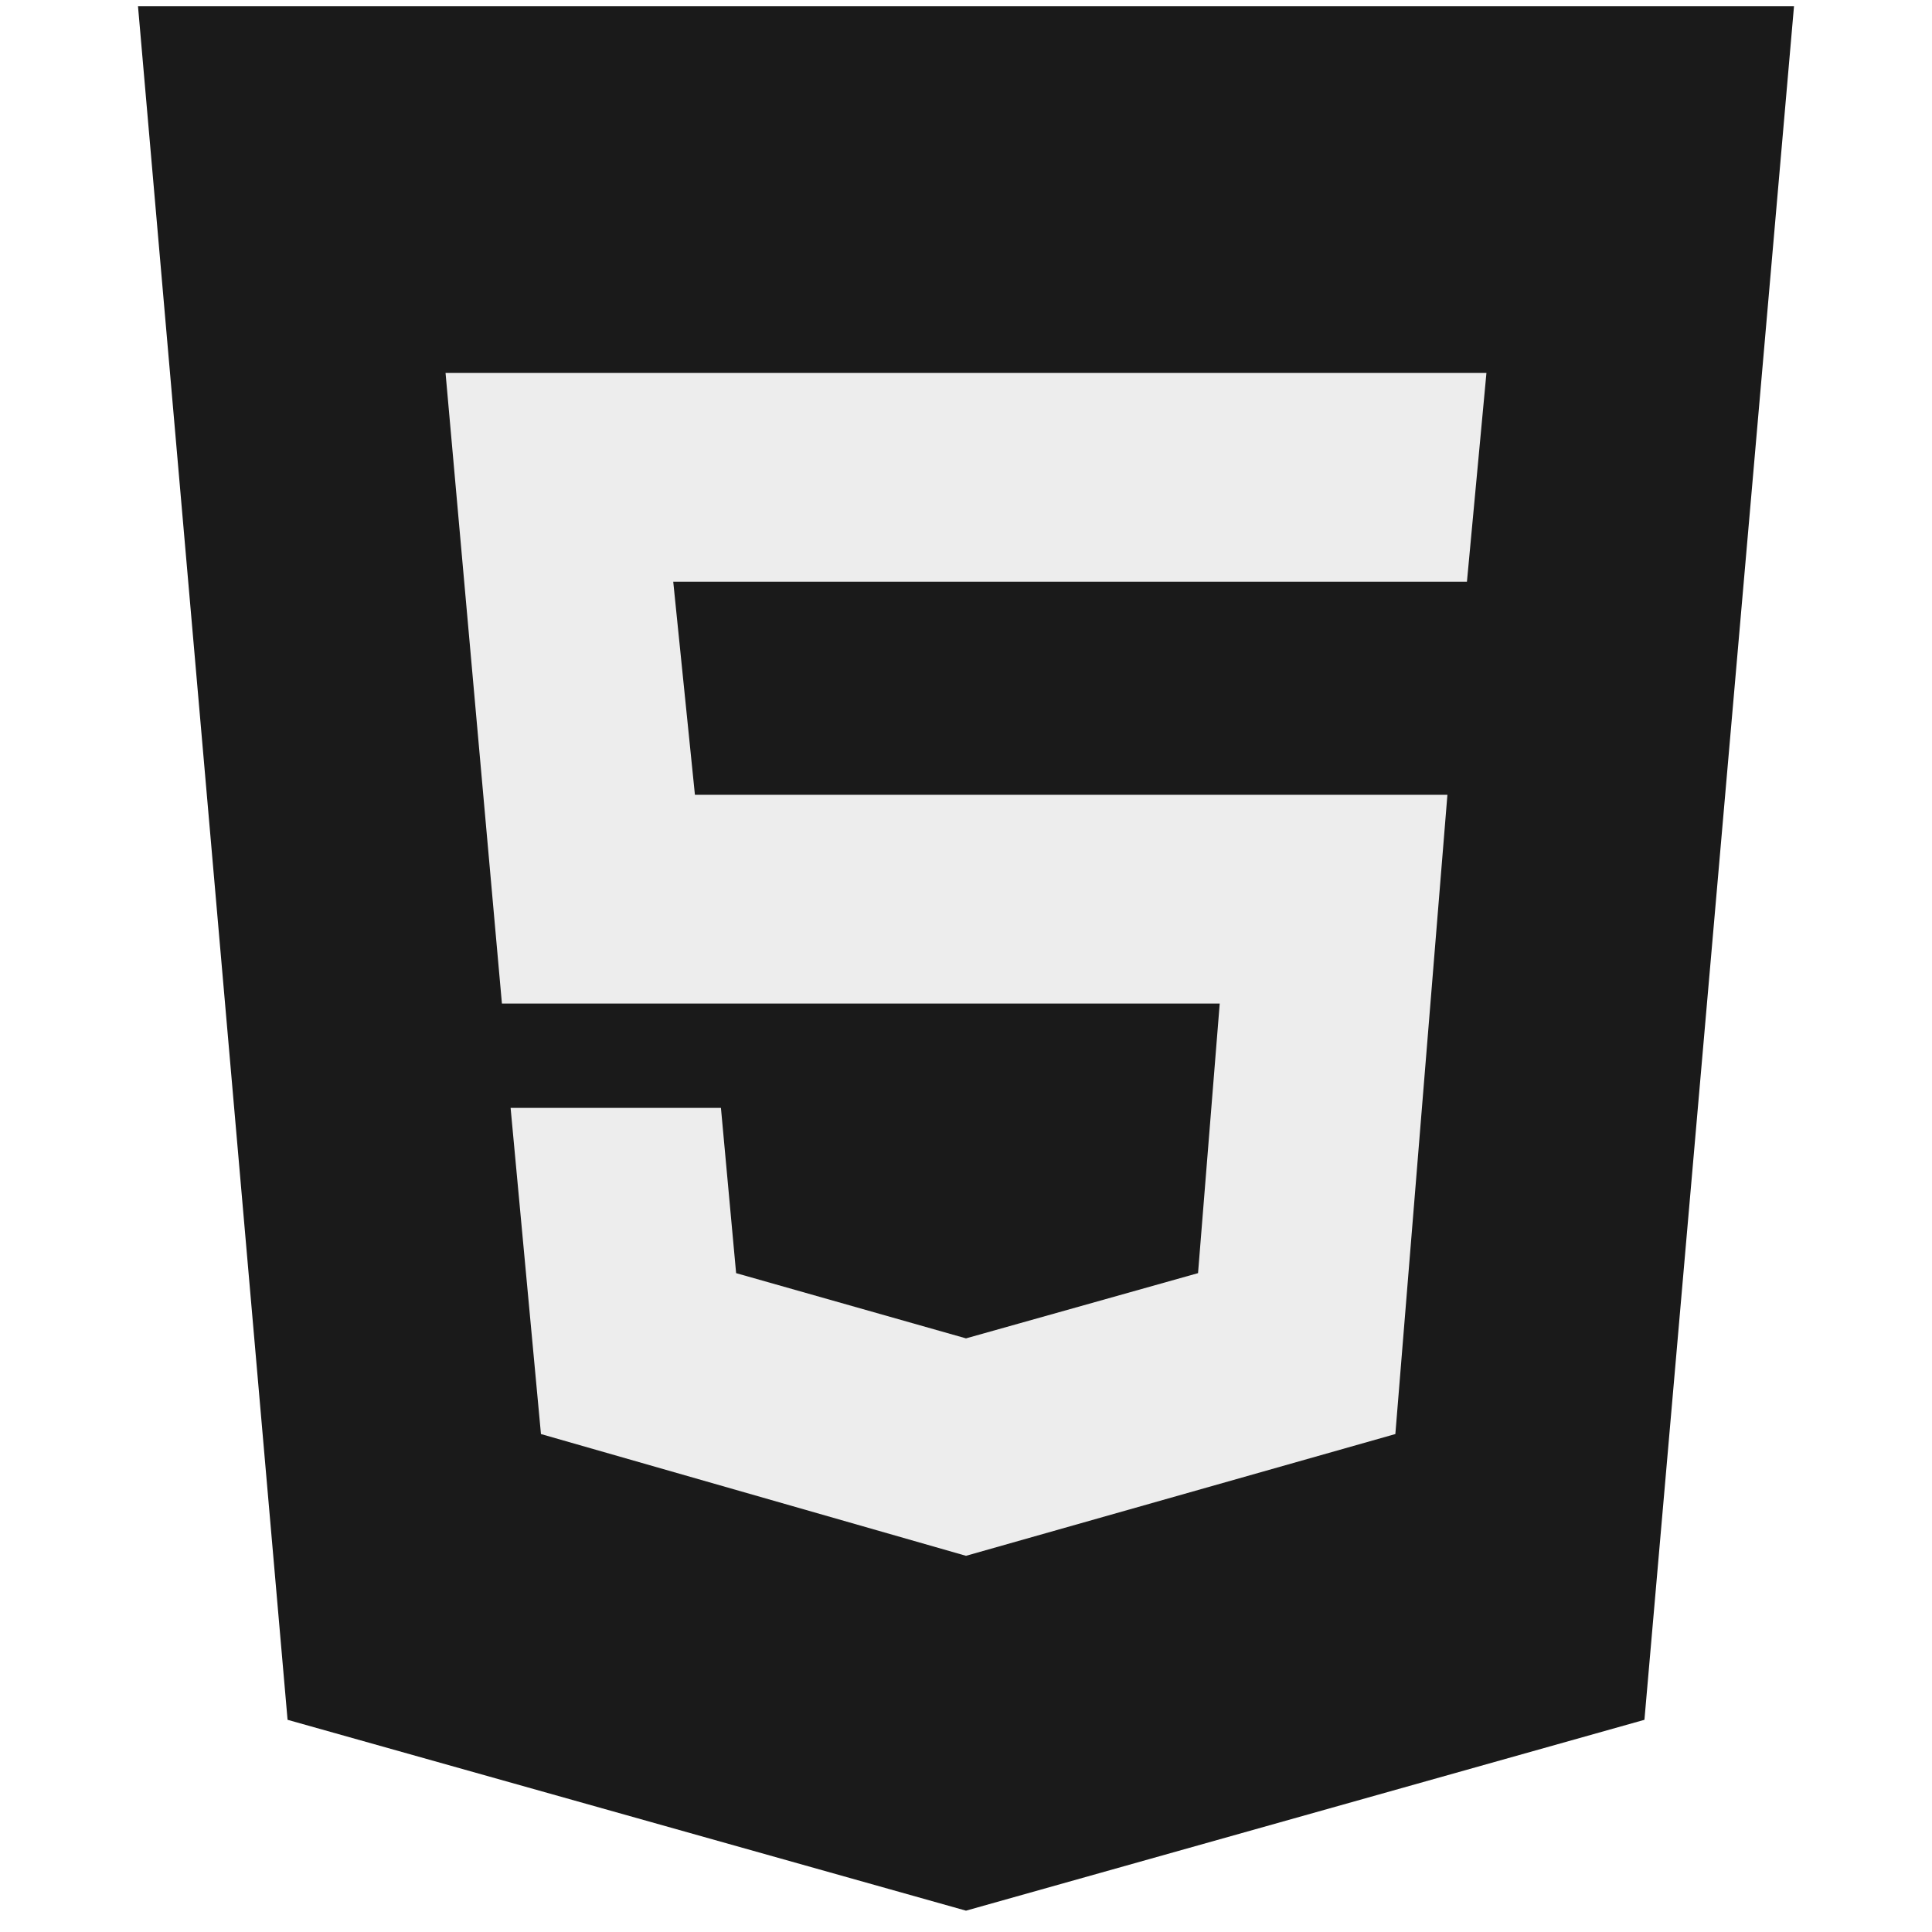
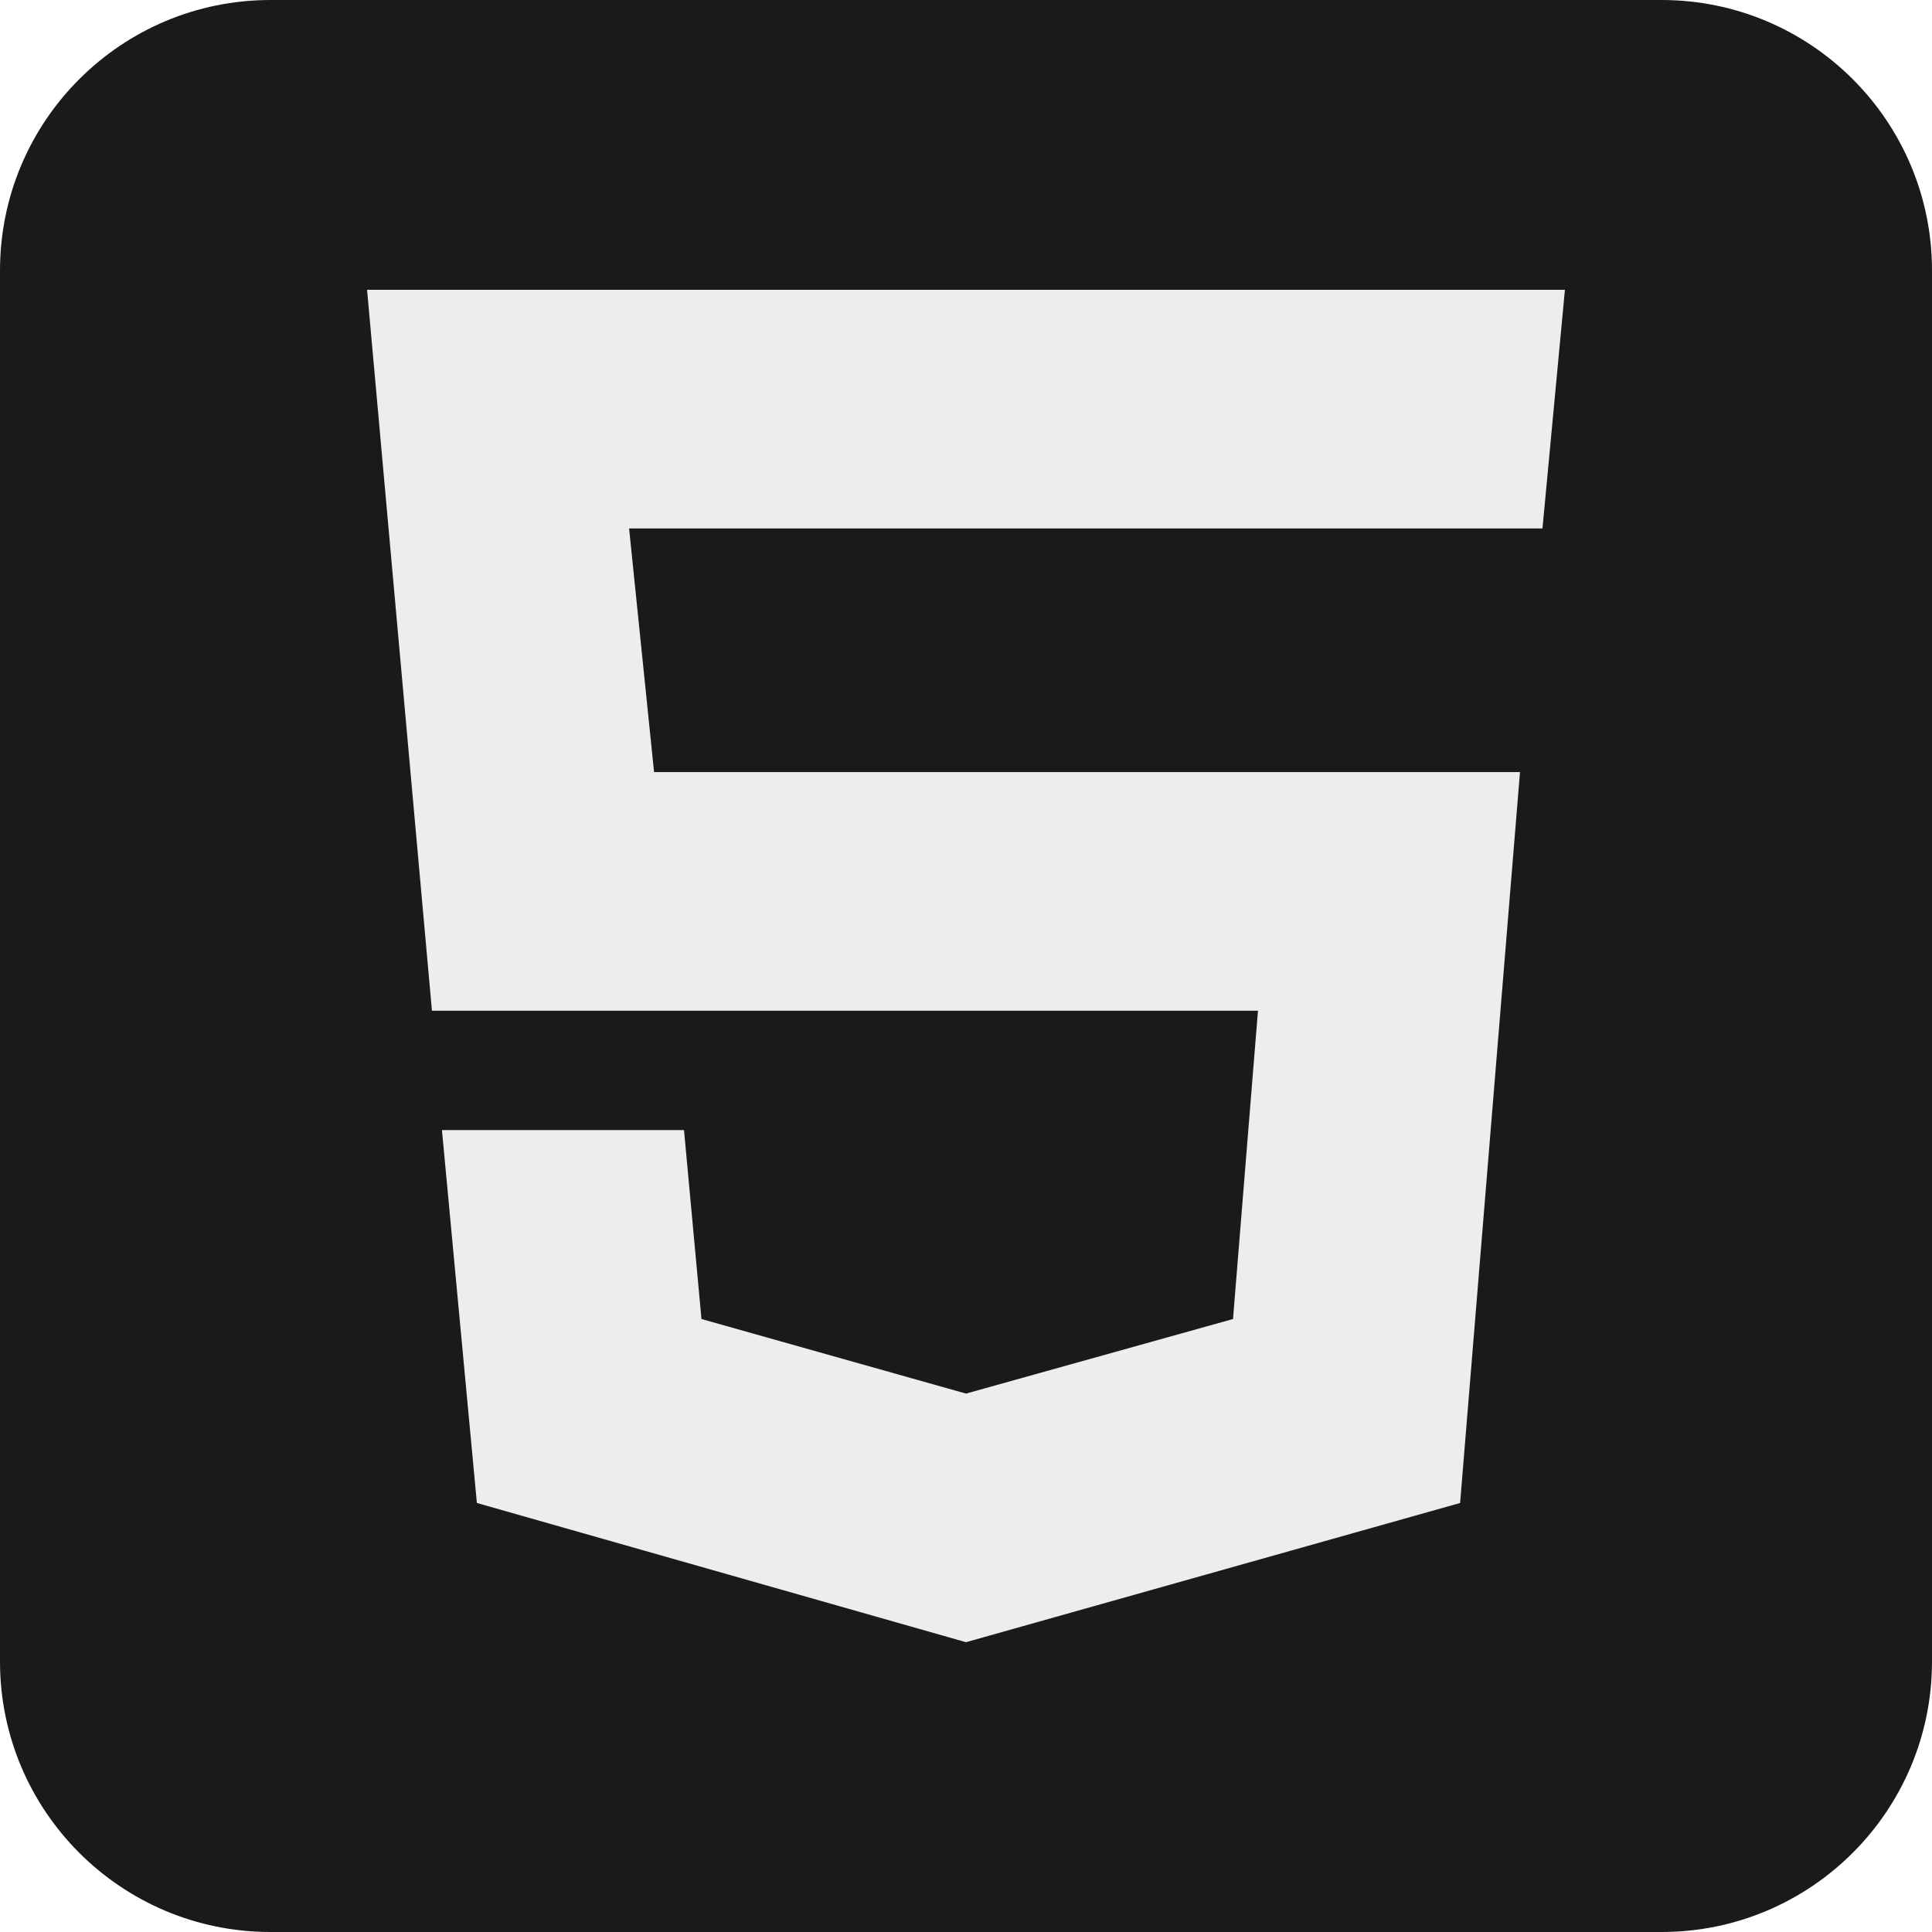
- <svg xmlns="http://www.w3.org/2000/svg" width="95" height="95" viewBox="0 0 66 77" fill="none">
-   <path d="M0 0.25H66L60.039 68.543L33 76.15L5.961 68.543L0 0.25Z" fill="#1A1A1A" />
-   <path d="M53.742 14.864H12.257L14.504 39.996H43.112L42.248 50.741L33 53.341L23.838 50.741L23.233 44.155H14.85L16.06 57.154L33 62.007L50.112 57.154L52.187 31.676H22.196L21.332 23.184H52.965L53.742 14.864Z" fill="#EDEDED" />
+ <svg xmlns="http://www.w3.org/2000/svg" width="100" height="100" viewBox="0 0 100 100" fill="none">
+   <path d="M0 14C0 6.268 6.268 0 14 0H86C93.732 0 100 6.268 100 14V86C100 93.732 93.732 100 86 100H14C6.268 100 0 93.732 0 86V14Z" fill="#1A1A1A" />
+   <path d="M81 15H19L22.358 52.316H65.112L63.821 68.272L50 72.132L36.308 68.272L35.404 58.493H22.875L24.683 77.794L50 85L75.575 77.794L78.675 39.963H33.854L32.562 27.353H79.838L81 15Z" fill="#EDEDED" />
</svg>
